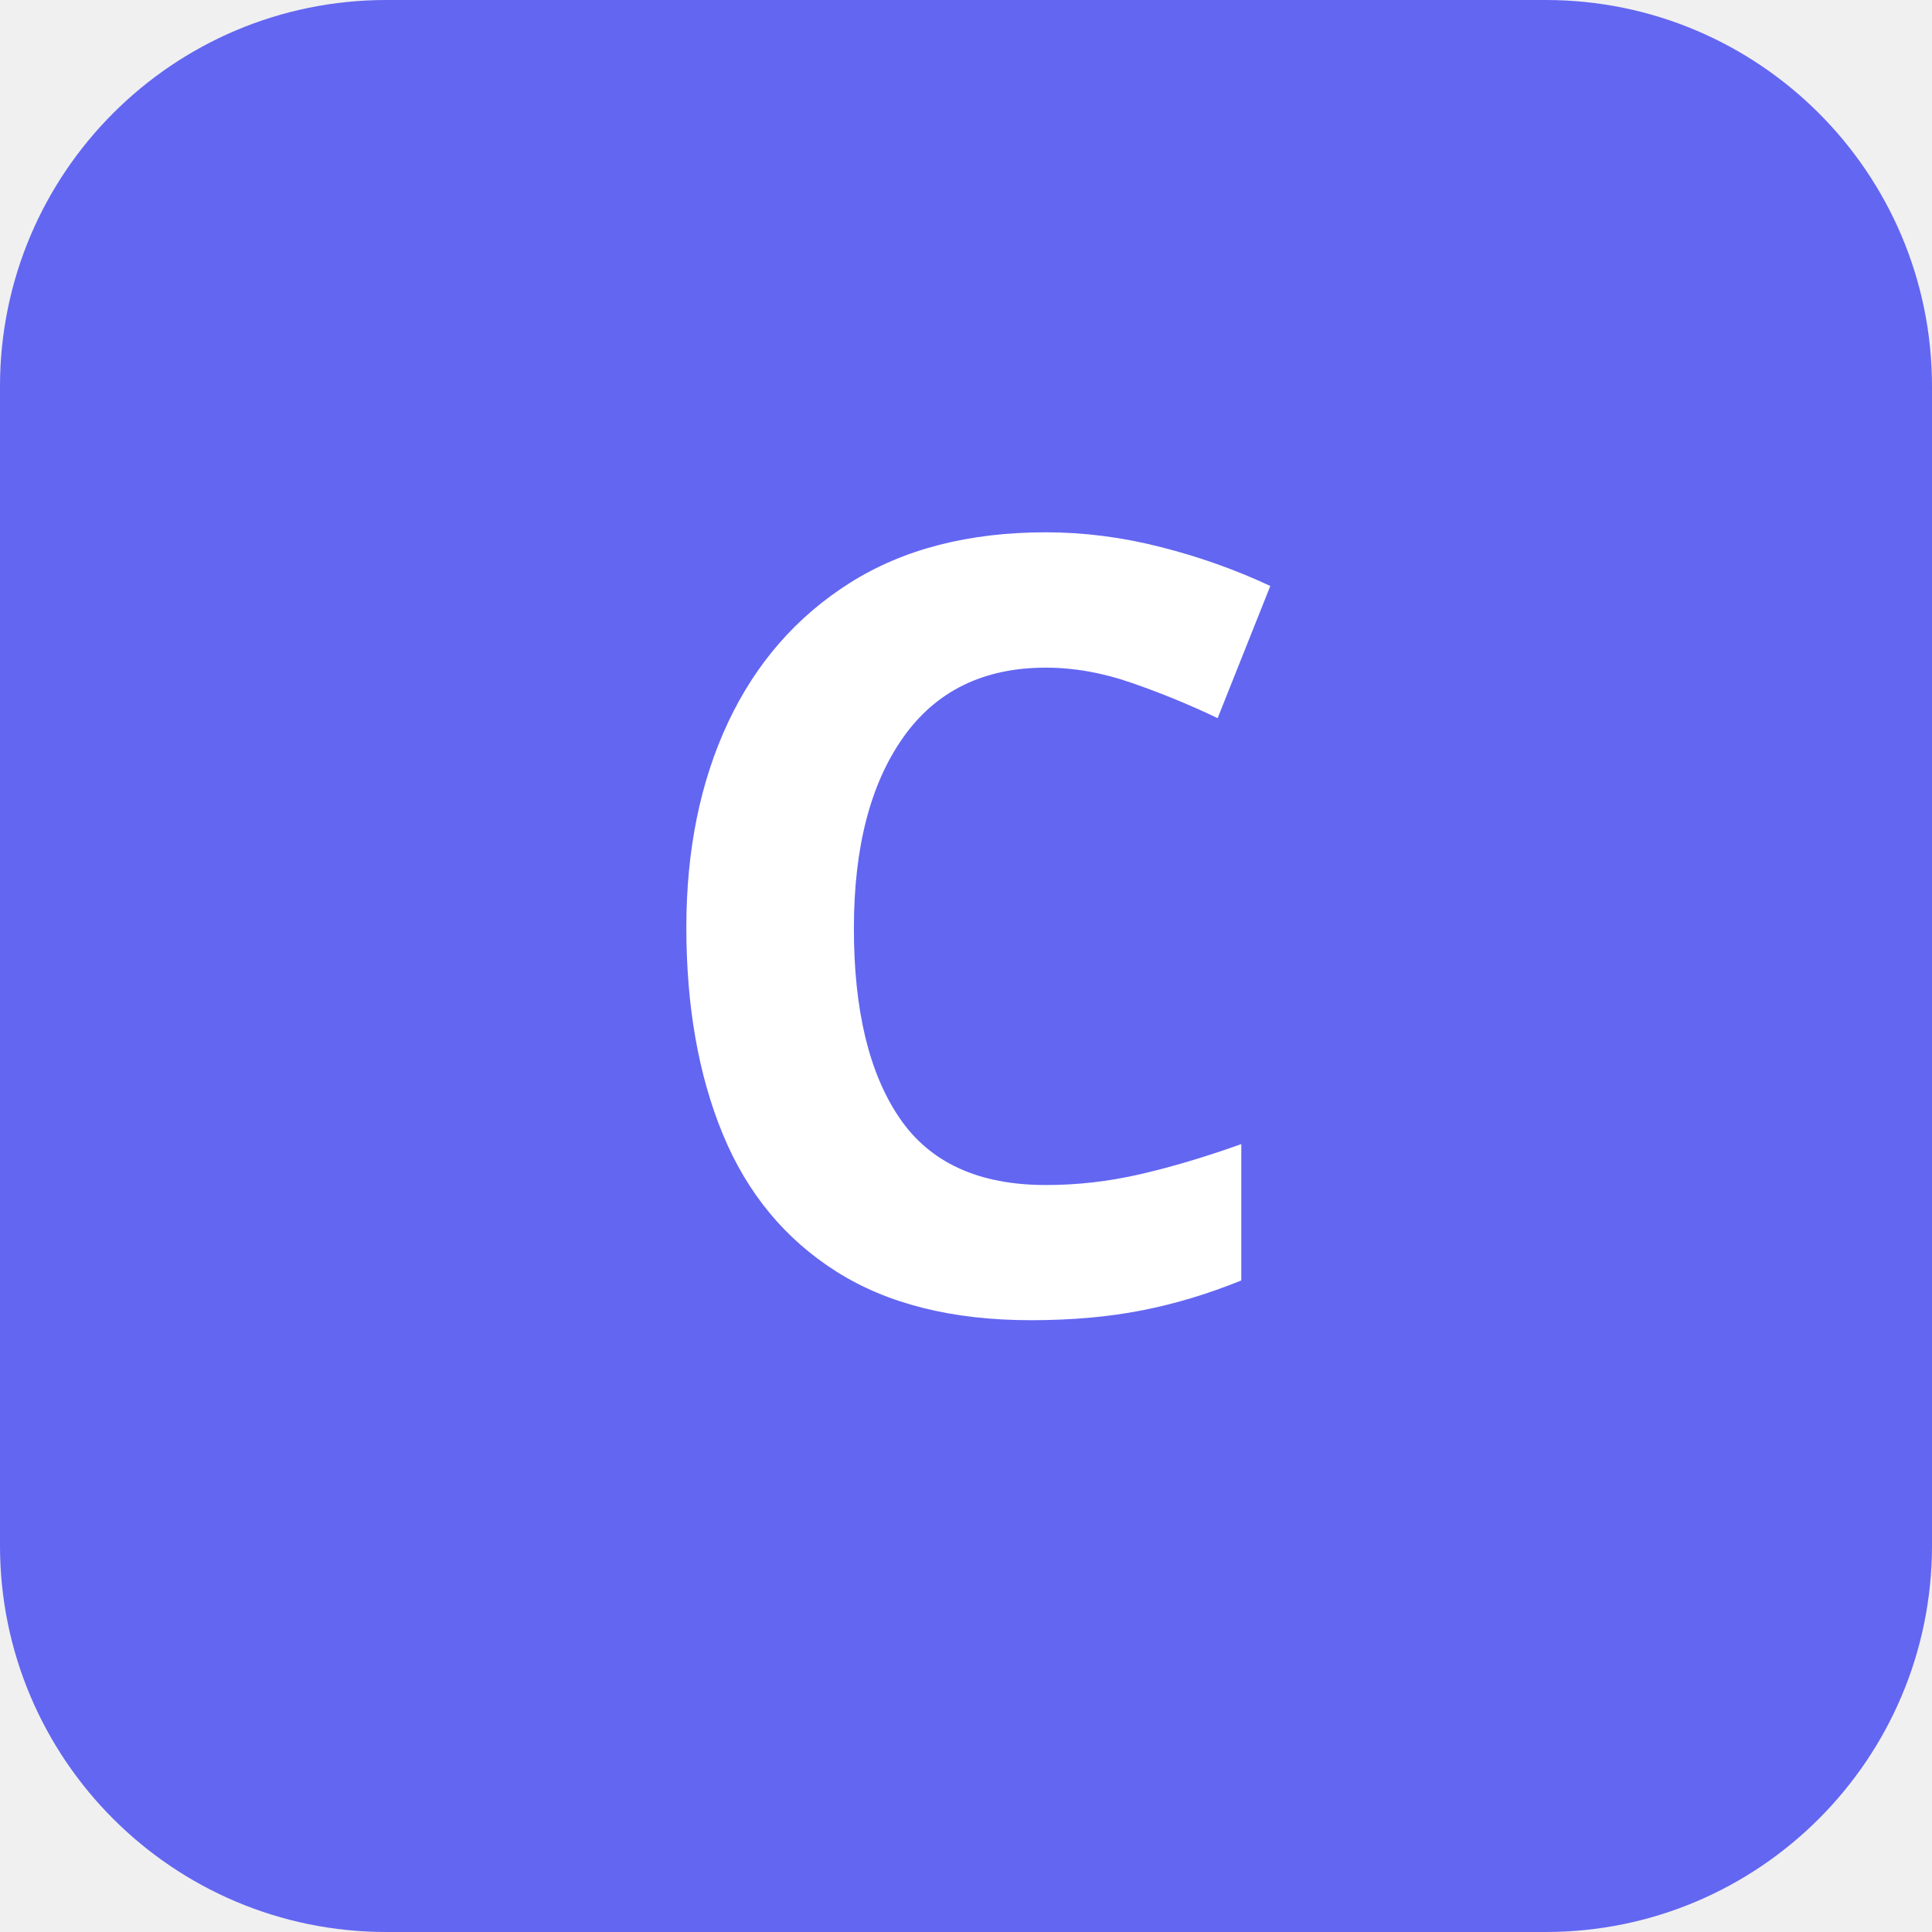
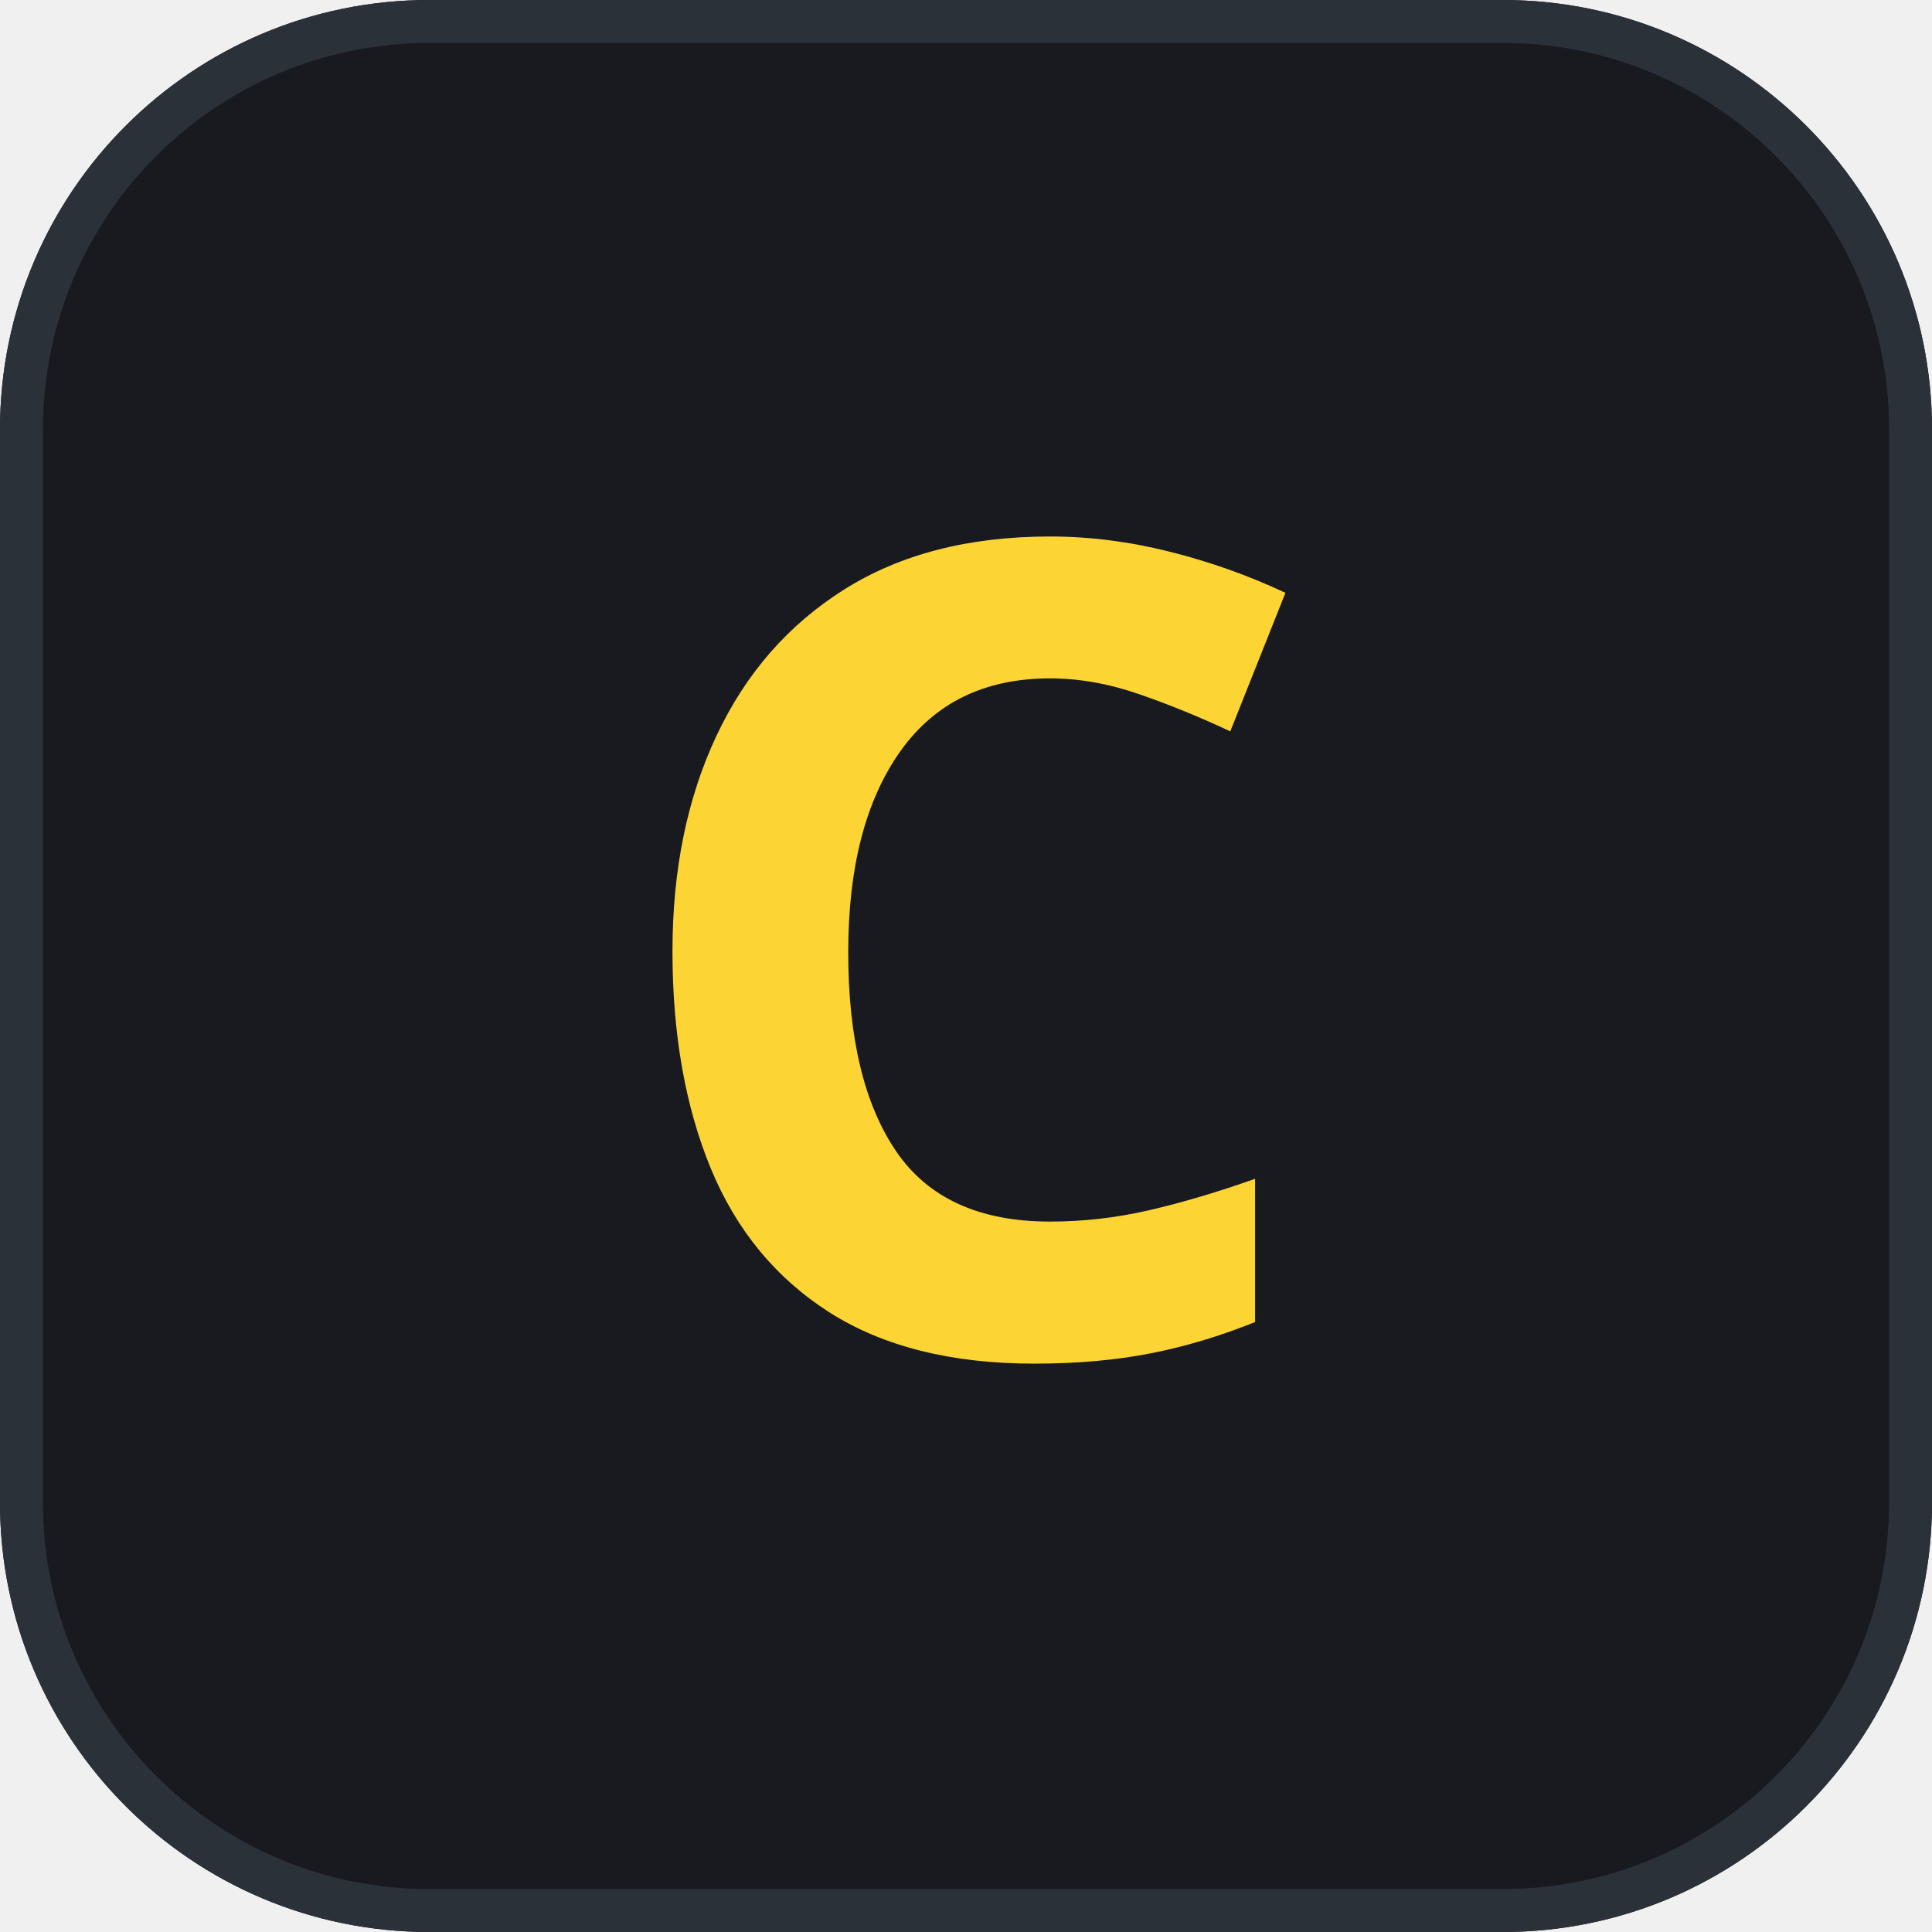
<svg xmlns="http://www.w3.org/2000/svg" viewBox="0 0 180 180">
-   <rect width="180" height="180" rx="36" fill="#6366f1" />
-   <text x="90" y="122" text-anchor="middle" font-family="system-ui, sans-serif" font-size="100" font-weight="700" fill="white">C</text>
+   <rect width="180" height="180" rx="40" fill="#181a20" />
+   <rect x="2" y="2" width="176" height="176" rx="38" fill="none" stroke="#2b3139" stroke-width="4" />
+   <text x="90" y="126" text-anchor="middle" font-family="system-ui, sans-serif" font-size="105" font-weight="700" fill="#fcd535">C</text>
</svg>
